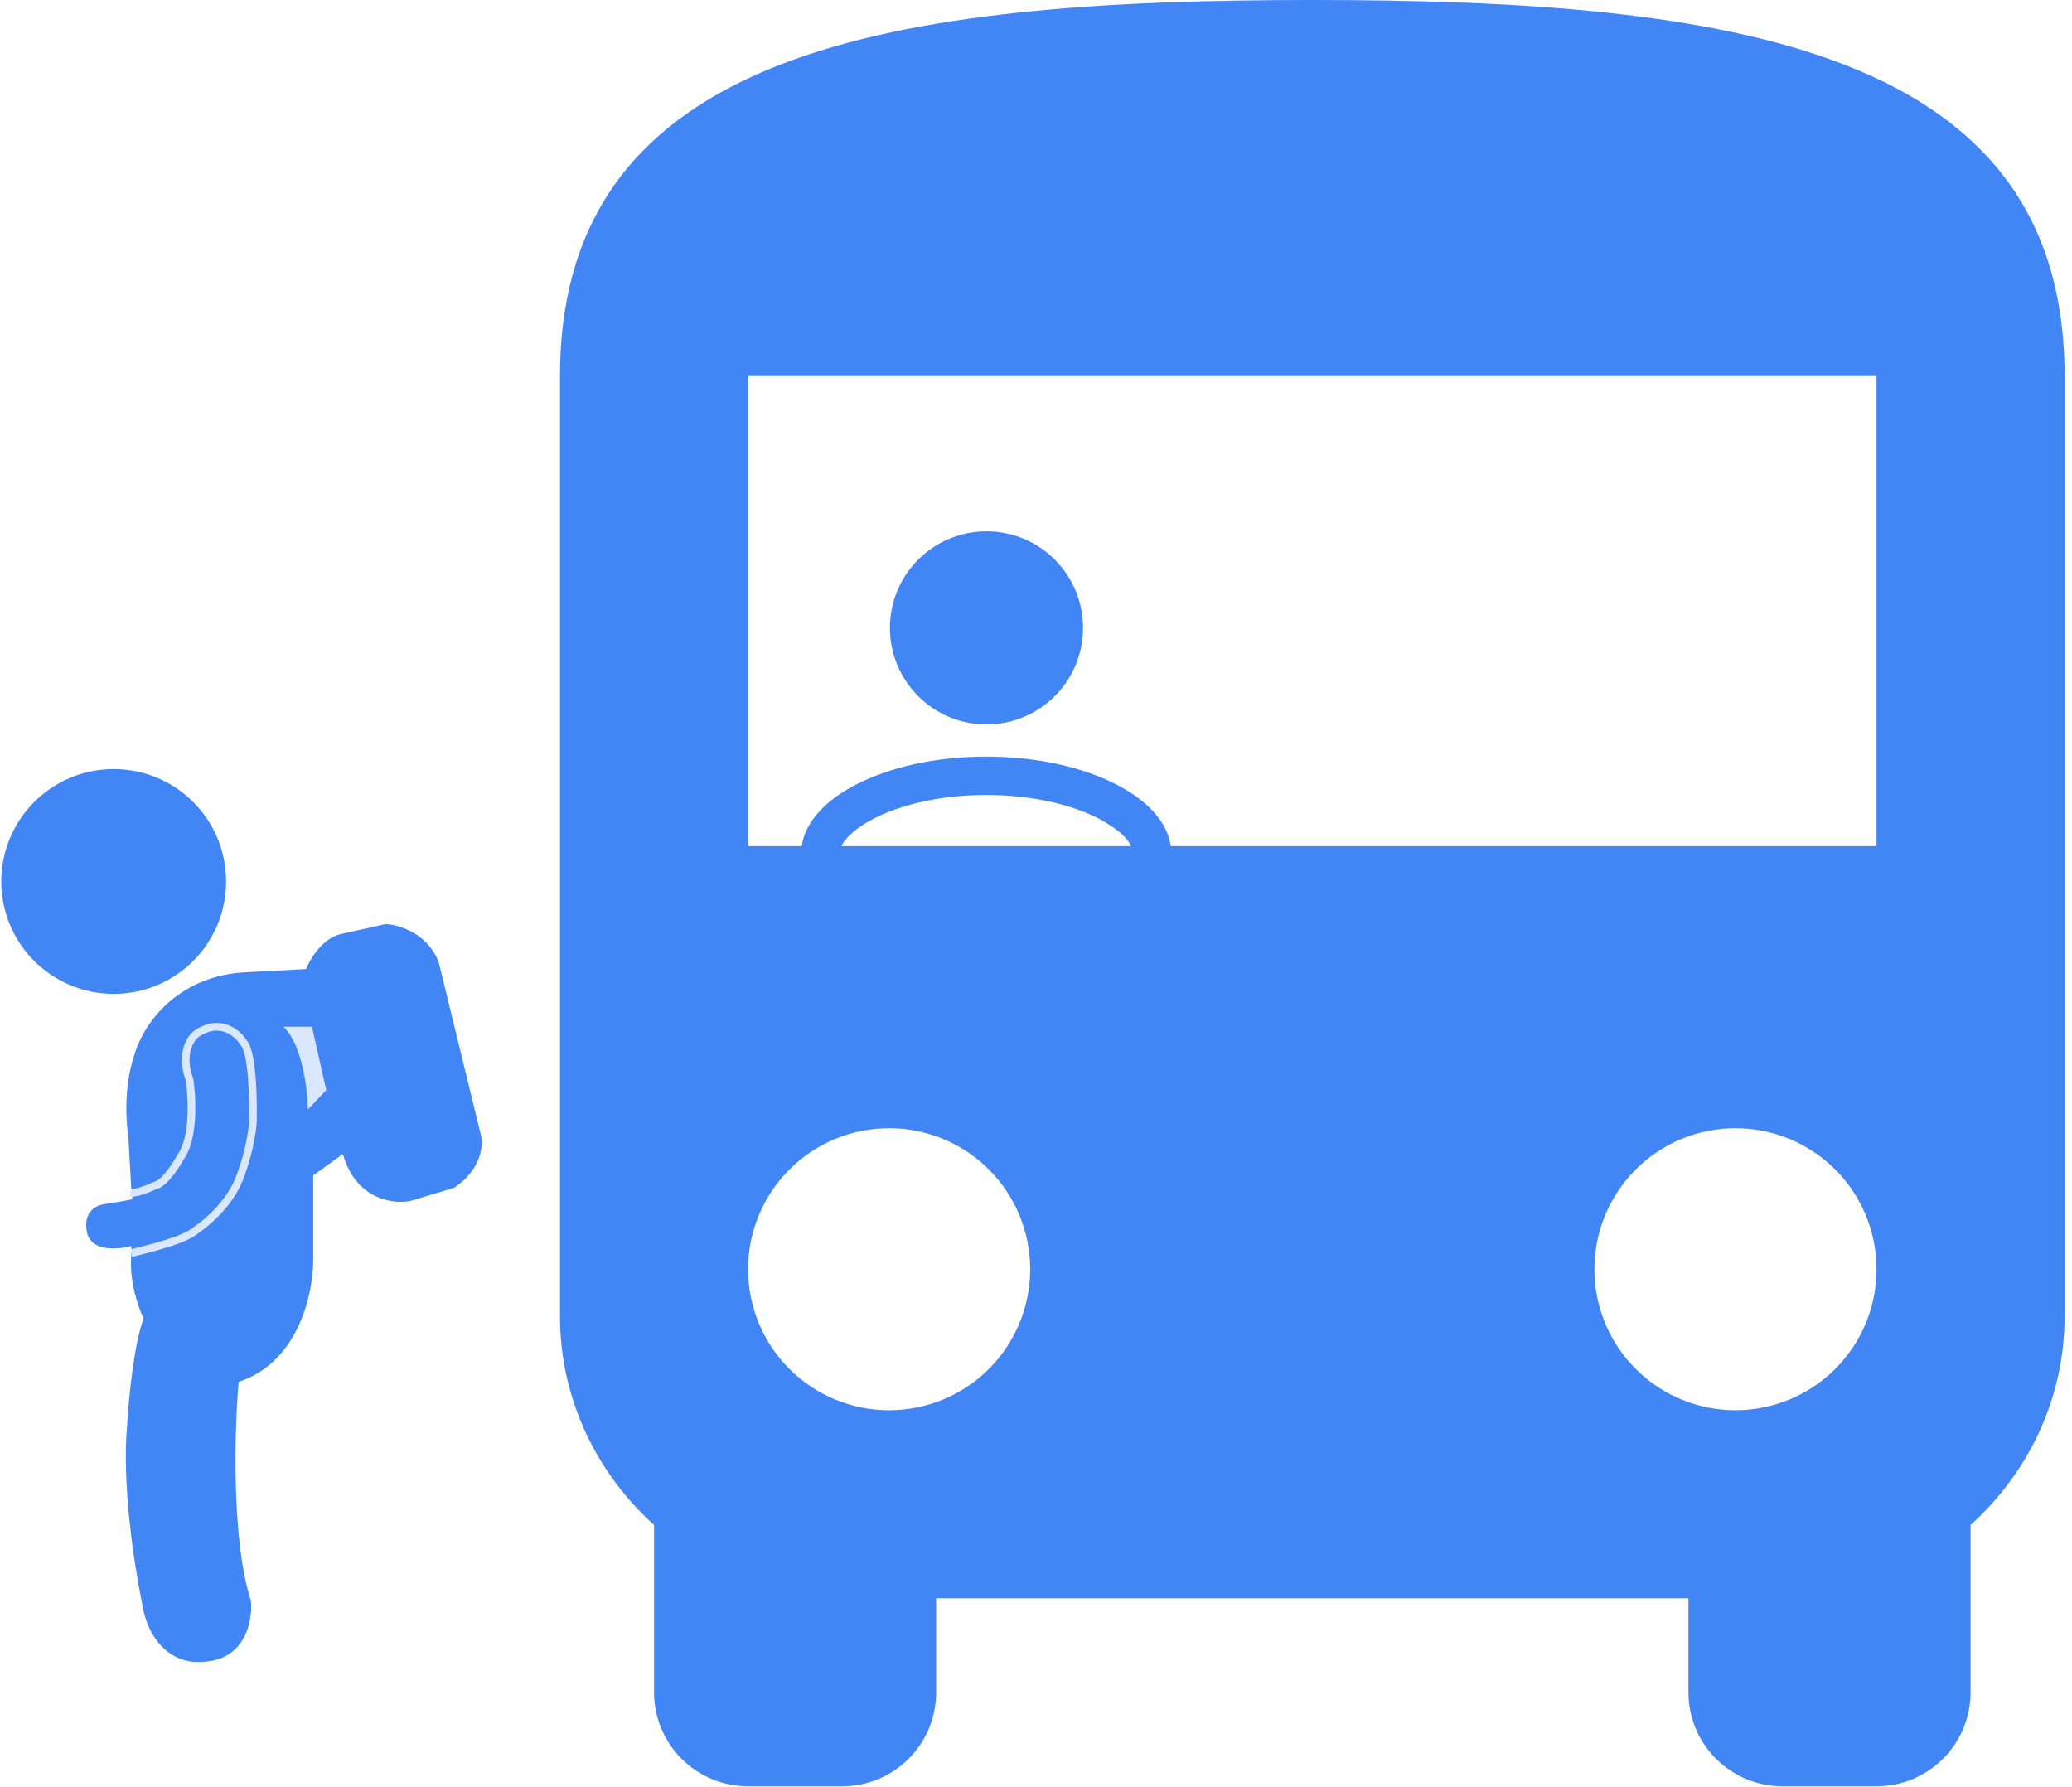
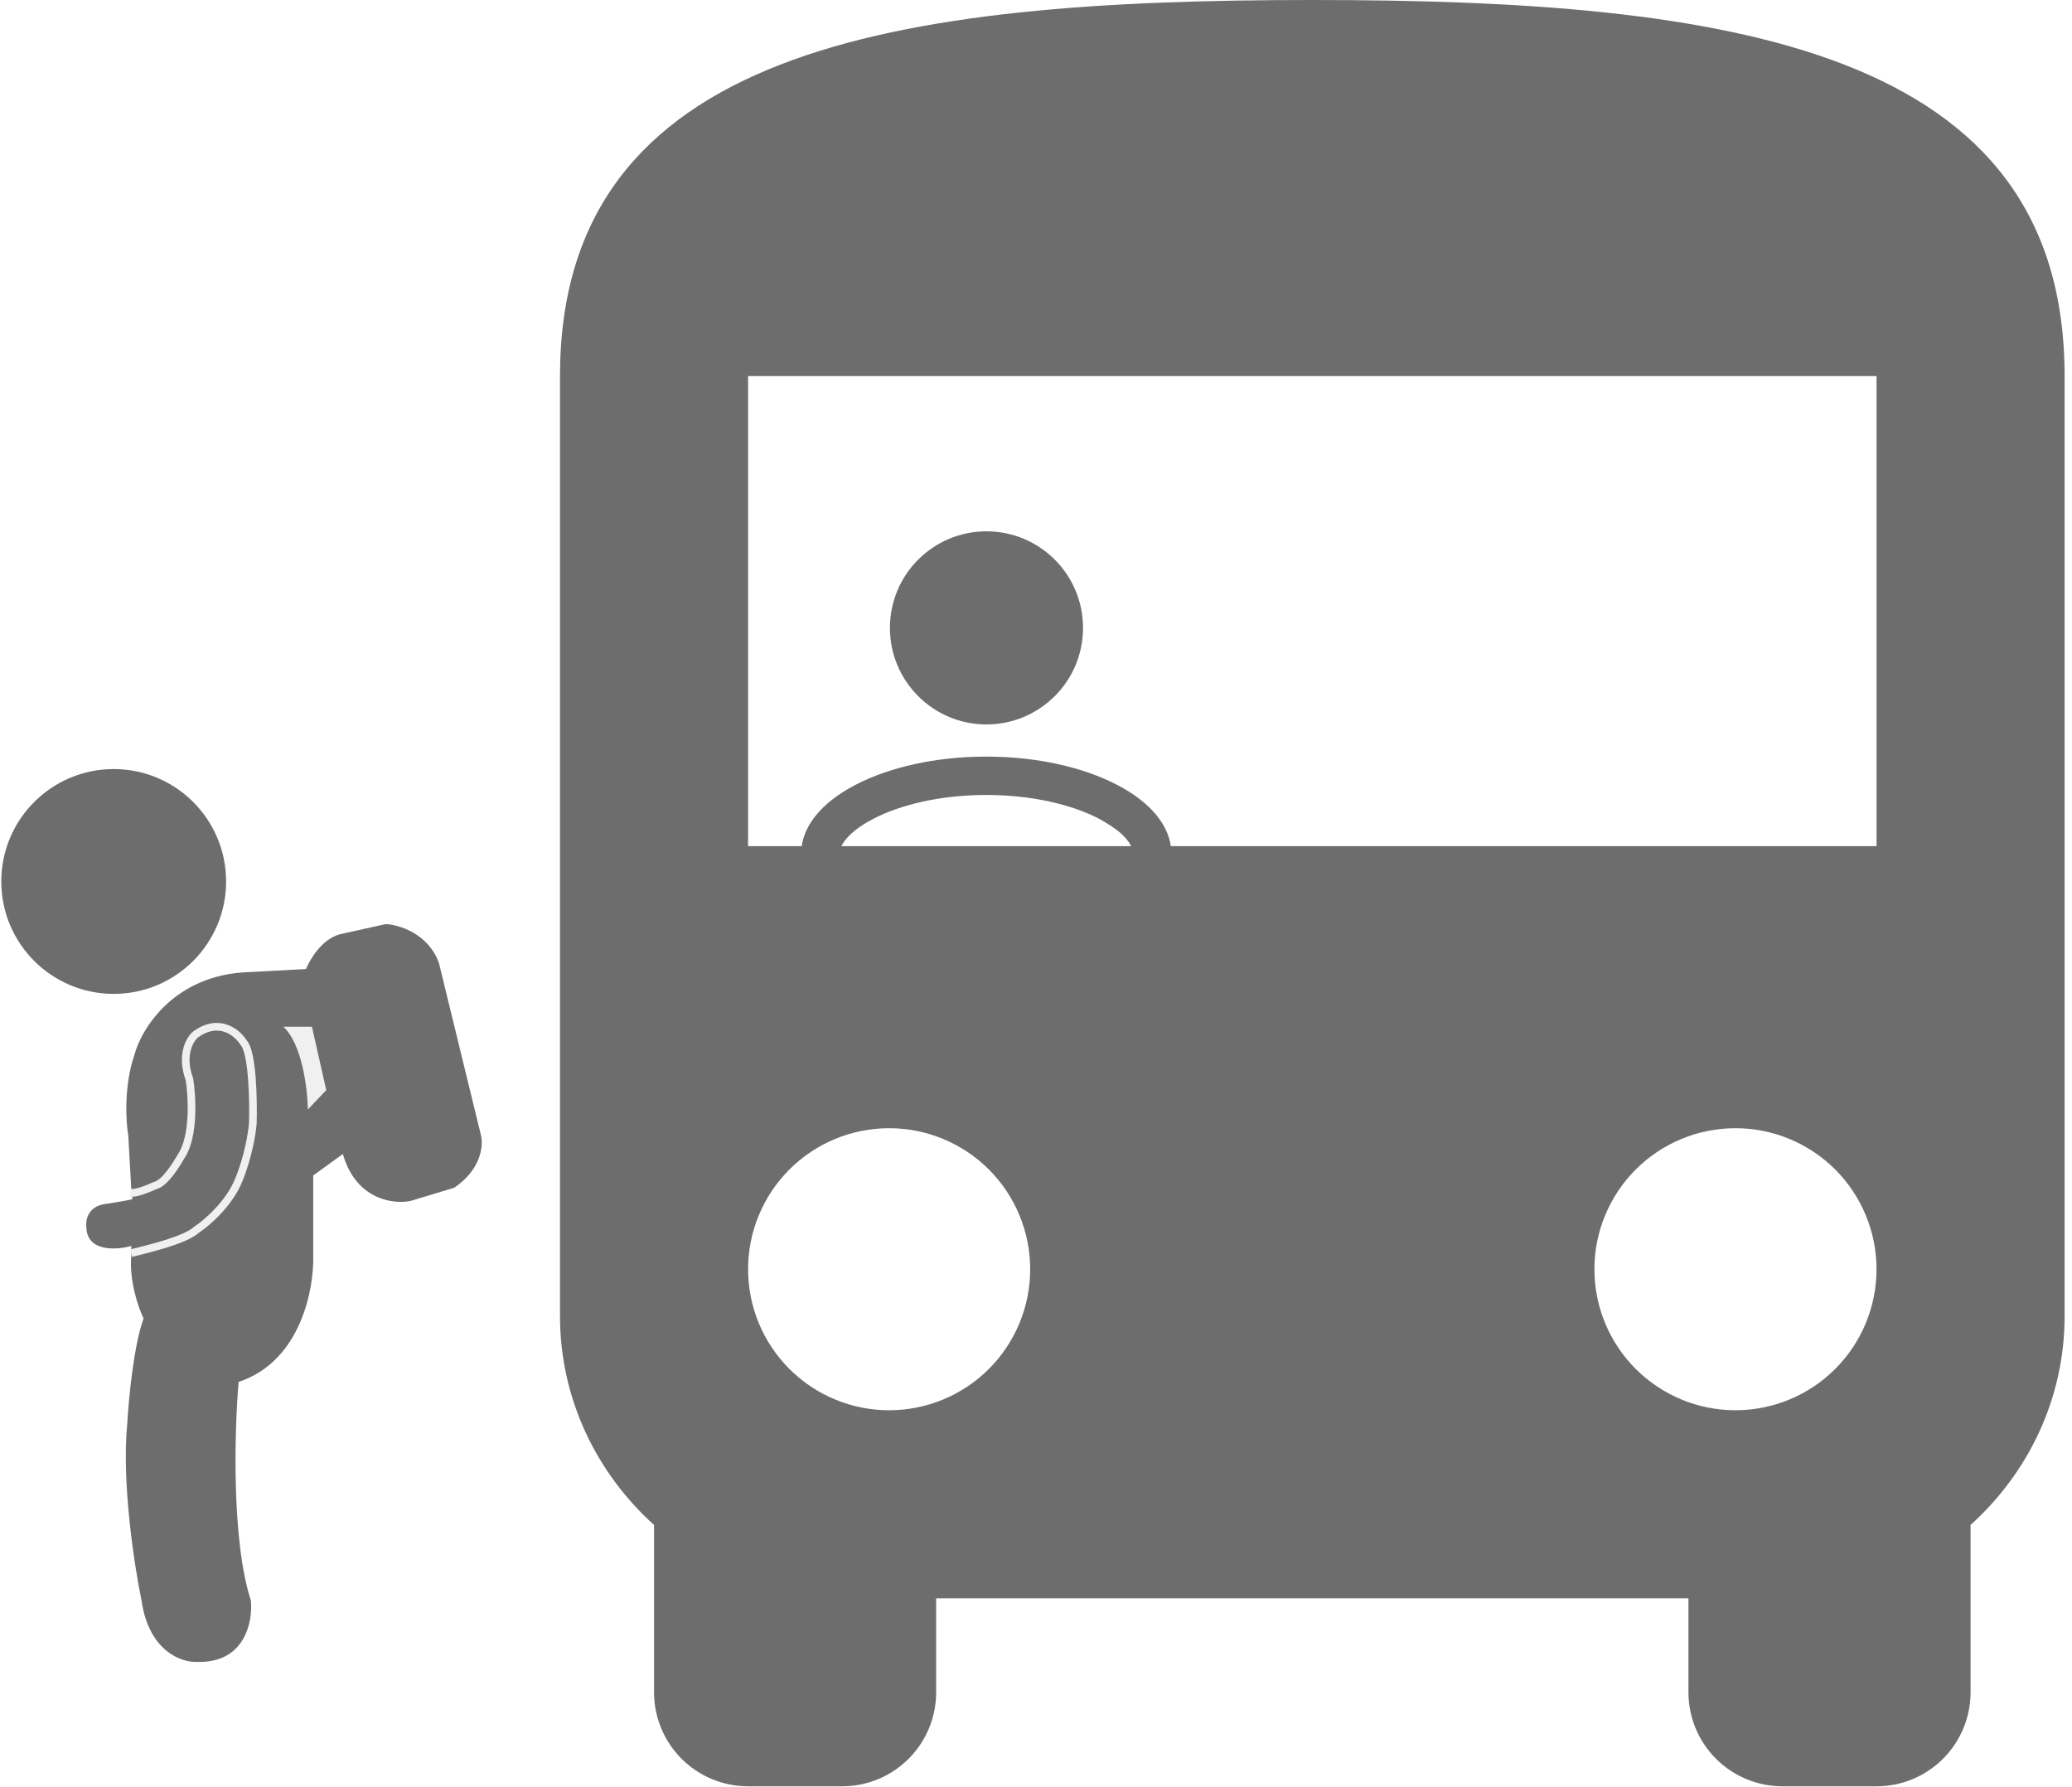
<svg xmlns="http://www.w3.org/2000/svg" width="232" height="200" viewBox="0 0 232 200" fill="none">
-   <path d="M210.113 94.737H83.762V42.105H210.113M194.319 157.895C190.13 157.895 186.113 156.231 183.151 153.27C180.189 150.309 178.525 146.293 178.525 142.105C178.525 137.918 180.189 133.902 183.151 130.94C186.113 127.979 190.13 126.316 194.319 126.316C198.508 126.316 202.525 127.979 205.487 130.94C208.449 133.902 210.113 137.918 210.113 142.105C210.113 146.293 208.449 150.309 205.487 153.27C202.525 156.231 198.508 157.895 194.319 157.895ZM99.556 157.895C95.367 157.895 91.35 156.231 88.388 153.27C85.426 150.309 83.762 146.293 83.762 142.105C83.762 137.918 85.426 133.902 88.388 130.94C91.35 127.979 95.367 126.316 99.556 126.316C103.744 126.316 107.762 127.979 110.724 130.94C113.686 133.902 115.35 137.918 115.35 142.105C115.35 146.293 113.686 150.309 110.724 153.27C107.762 156.231 103.744 157.895 99.556 157.895ZM62.703 147.368C62.703 156.632 66.809 164.947 73.232 170.737V189.474C73.232 192.265 74.342 194.943 76.316 196.917C78.291 198.891 80.969 200 83.762 200H94.291C97.084 200 99.762 198.891 101.736 196.917C103.711 194.943 104.82 192.265 104.82 189.474V178.947H189.054V189.474C189.054 192.265 190.164 194.943 192.138 196.917C194.113 198.891 196.791 200 199.584 200H210.113C212.906 200 215.584 198.891 217.558 196.917C219.533 194.943 220.642 192.265 220.642 189.474V170.737C227.065 164.947 231.172 156.632 231.172 147.368V42.105C231.172 5.263 193.477 0 146.937 0C100.398 0 62.703 5.263 62.703 42.105V147.368Z" fill="#4285F4" />
-   <ellipse cx="110.455" cy="70.299" rx="10.811" ry="10.811" fill="#4285F4" />
-   <path d="M110.432 86.859C115.879 86.859 120.705 88.016 124.09 89.782C127.578 91.602 129.004 93.74 129.004 95.522C129.004 97.303 127.579 99.441 124.09 101.262C120.705 103.028 115.879 104.185 110.432 104.185C104.984 104.185 100.158 103.028 96.773 101.262C93.284 99.441 91.859 97.303 91.859 95.522C91.859 93.74 93.285 91.602 96.773 89.782C100.158 88.016 104.984 86.859 110.432 86.859Z" stroke="#4285F4" stroke-width="4.296" />
-   <path d="M87.703 98.009C96.037 89.675 112.703 79.248 131.453 98.02" stroke="#4285F4" stroke-width="0.43" />
-   <circle cx="12.586" cy="12.586" r="12.586" transform="matrix(-1 0 0 1 25.3164 86.1055)" fill="#4285F4" />
-   <path d="M38.045 104.605C36.032 105.154 34.689 107.427 34.27 108.495L27.862 108.838C19.533 109.113 15.849 115.131 15.048 118.106C13.858 121.584 14.094 125.581 14.361 127.145L14.705 133.209C14.743 133.514 14.819 134.147 14.819 134.239C14.819 134.33 12.759 134.658 11.73 134.811C9.808 135.085 9.556 136.68 9.67 137.442C9.762 140.188 13.065 139.959 14.705 139.502V140.532C14.43 143.369 15.505 146.443 16.078 147.625C14.979 150.554 14.399 156.702 14.247 159.41C13.606 166 15.048 175.352 15.849 179.204C16.672 184.879 20.311 186.145 22.027 186.069C27.428 186.252 28.32 181.569 28.091 179.204C25.894 172.431 26.261 160.058 26.718 154.719C33.675 152.431 35.185 144.307 35.071 140.532V131.607L38.389 129.204C39.853 134.33 44.033 134.849 45.94 134.468L50.86 132.98C53.972 130.875 54.14 128.137 53.835 127.031L49.144 107.809C47.954 104.514 44.681 103.537 43.194 103.461L38.045 104.605Z" fill="#4285F4" />
-   <path d="M14.693 140.305C16.638 139.81 20.734 138.864 22.015 137.674C23.121 136.949 25.608 134.836 26.706 132.182C27.805 129.527 28.232 126.804 28.308 125.774C28.384 123.219 28.285 117.834 27.278 116.736C26.592 115.63 24.555 113.898 21.901 115.82C21.252 116.354 20.207 118.109 21.214 120.855C21.519 122.8 21.763 127.239 20.299 129.436C19.803 130.275 18.514 132.479 17.324 132.754C16.714 133.021 15.31 133.646 14.578 133.555" stroke="#DAE8FF" stroke-width="0.859" />
-   <path d="M36.531 122.051L34.929 114.957H31.726C33.831 116.879 34.434 121.936 34.472 124.225L36.531 122.051Z" fill="#DAE8FF" />
+   <path d="M210.113 94.737H83.762V42.105H210.113M194.319 157.895C190.13 157.895 186.113 156.231 183.151 153.27C180.189 150.309 178.525 146.293 178.525 142.105C178.525 137.918 180.189 133.902 183.151 130.94C186.113 127.979 190.13 126.316 194.319 126.316C198.508 126.316 202.525 127.979 205.487 130.94C208.449 133.902 210.113 137.918 210.113 142.105C210.113 146.293 208.449 150.309 205.487 153.27C202.525 156.231 198.508 157.895 194.319 157.895ZM99.556 157.895C95.367 157.895 91.35 156.231 88.388 153.27C85.426 150.309 83.762 146.293 83.762 142.105C83.762 137.918 85.426 133.902 88.388 130.94C91.35 127.979 95.367 126.316 99.556 126.316C103.744 126.316 107.762 127.979 110.724 130.94C113.686 133.902 115.35 137.918 115.35 142.105C115.35 146.293 113.686 150.309 110.724 153.27C107.762 156.231 103.744 157.895 99.556 157.895ZM62.703 147.368C62.703 156.632 66.809 164.947 73.232 170.737V189.474C73.232 192.265 74.342 194.943 76.316 196.917C78.291 198.891 80.969 200 83.762 200H94.291C97.084 200 99.762 198.891 101.736 196.917C103.711 194.943 104.82 192.265 104.82 189.474V178.947H189.054V189.474C189.054 192.265 190.164 194.943 192.138 196.917C194.113 198.891 196.791 200 199.584 200H210.113C212.906 200 215.584 198.891 217.558 196.917C219.533 194.943 220.642 192.265 220.642 189.474V170.737C227.065 164.947 231.172 156.632 231.172 147.368V42.105C231.172 5.263 193.477 0 146.937 0C100.398 0 62.703 5.263 62.703 42.105V147.368Z" fill="#6D6D6D" />
+   <ellipse cx="110.455" cy="70.299" rx="10.811" ry="10.811" fill="#6D6D6D" />
+   <path d="M110.432 86.859C115.879 86.859 120.705 88.016 124.09 89.782C127.578 91.602 129.004 93.74 129.004 95.522C129.004 97.303 127.579 99.441 124.09 101.262C120.705 103.028 115.879 104.185 110.432 104.185C104.984 104.185 100.158 103.028 96.773 101.262C93.284 99.441 91.859 97.303 91.859 95.522C91.859 93.74 93.285 91.602 96.773 89.782C100.158 88.016 104.984 86.859 110.432 86.859Z" stroke="#6D6D6D" stroke-width="4.296" />
+   <path d="M87.703 98.009C96.037 89.675 112.703 79.248 131.453 98.02" stroke="#6D6D6D" stroke-width="0.43" />
+   <circle cx="12.586" cy="12.586" r="12.586" transform="matrix(-1 0 0 1 25.3164 86.1055)" fill="#6D6D6D" />
+   <path d="M38.045 104.605C36.032 105.154 34.689 107.427 34.27 108.495L27.862 108.838C19.533 109.113 15.849 115.131 15.048 118.106C13.858 121.584 14.094 125.581 14.361 127.145L14.705 133.209C14.743 133.514 14.819 134.147 14.819 134.239C14.819 134.33 12.759 134.658 11.73 134.811C9.808 135.085 9.556 136.68 9.67 137.442C9.762 140.188 13.065 139.959 14.705 139.502V140.532C14.43 143.369 15.505 146.443 16.078 147.625C14.979 150.554 14.399 156.702 14.247 159.41C13.606 166 15.048 175.352 15.849 179.204C16.672 184.879 20.311 186.145 22.027 186.069C27.428 186.252 28.32 181.569 28.091 179.204C25.894 172.431 26.261 160.058 26.718 154.719C33.675 152.431 35.185 144.307 35.071 140.532V131.607L38.389 129.204C39.853 134.33 44.033 134.849 45.94 134.468L50.86 132.98C53.972 130.875 54.14 128.137 53.835 127.031L49.144 107.809C47.954 104.514 44.681 103.537 43.194 103.461L38.045 104.605Z" fill="#6D6D6D" />
+   <path d="M14.693 140.305C16.638 139.81 20.734 138.864 22.015 137.674C23.121 136.949 25.608 134.836 26.706 132.182C27.805 129.527 28.232 126.804 28.308 125.774C28.384 123.219 28.285 117.834 27.278 116.736C26.592 115.63 24.555 113.898 21.901 115.82C21.252 116.354 20.207 118.109 21.214 120.855C21.519 122.8 21.763 127.239 20.299 129.436C19.803 130.275 18.514 132.479 17.324 132.754C16.714 133.021 15.31 133.646 14.578 133.555" stroke="#F0F0F0" stroke-width="0.859" />
+   <path d="M36.531 122.051L34.929 114.957H31.726C33.831 116.879 34.434 121.936 34.472 124.225L36.531 122.051Z" fill="#F0F0F0" />
</svg>
